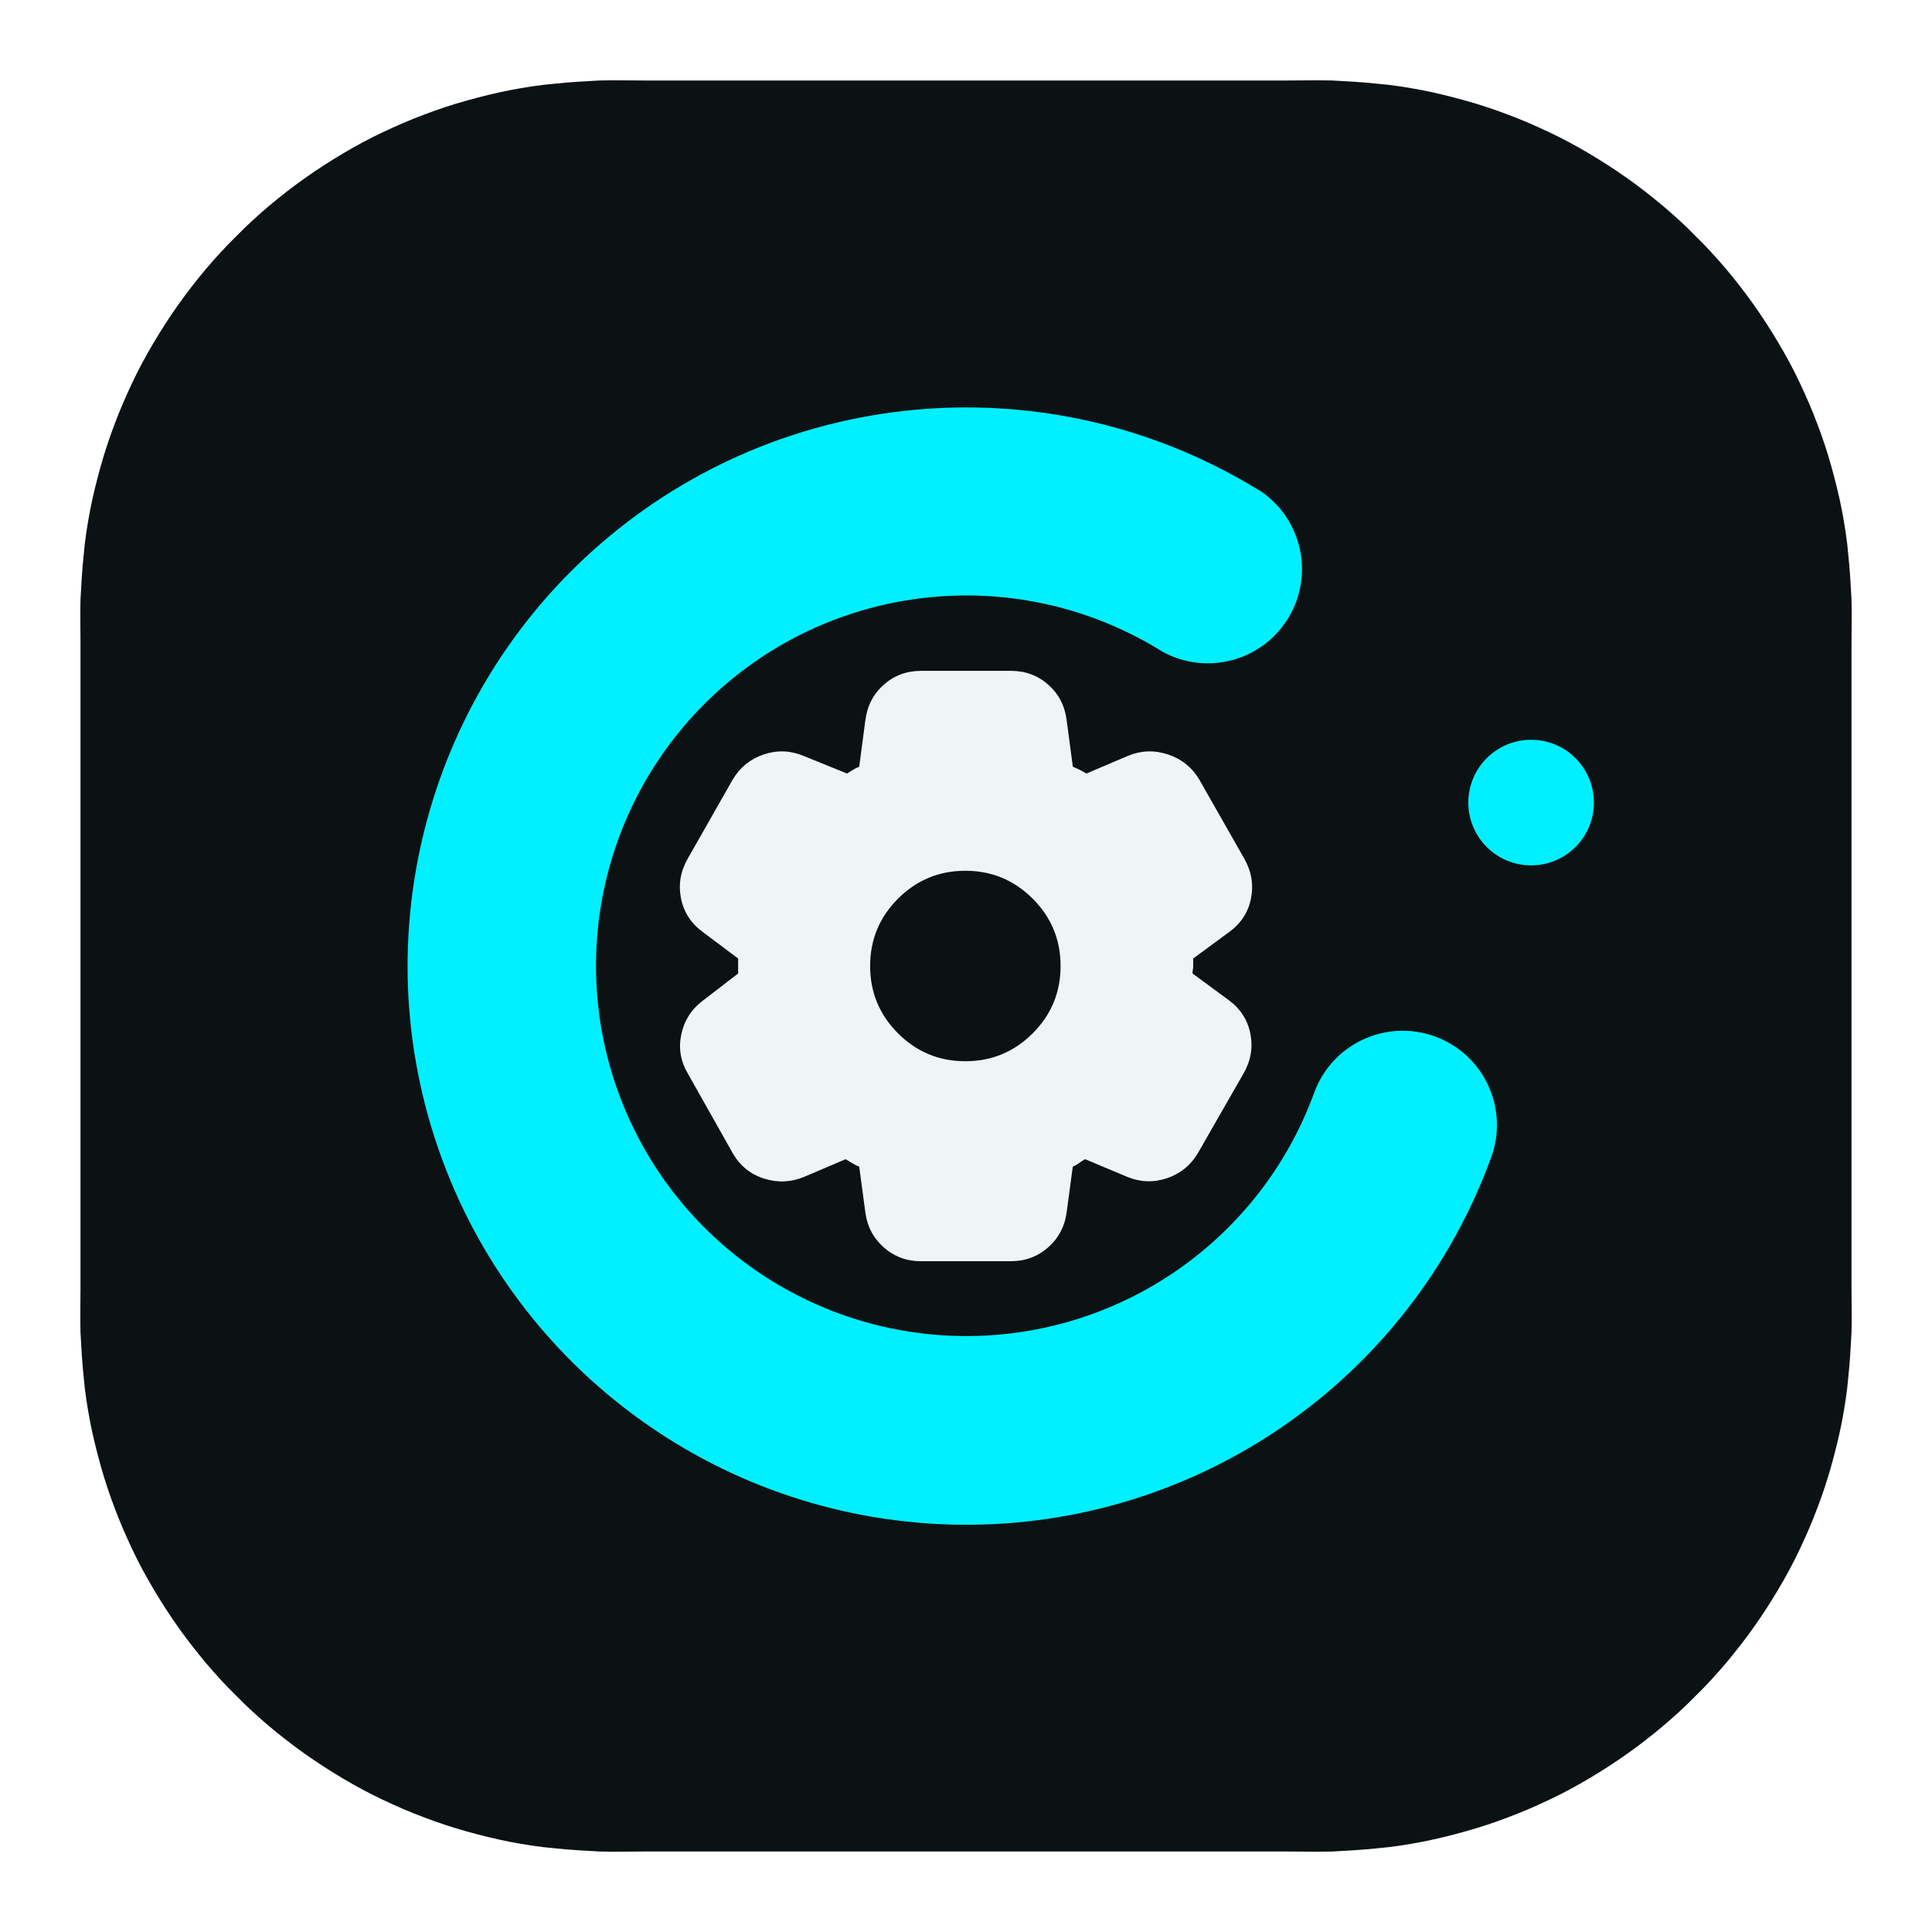
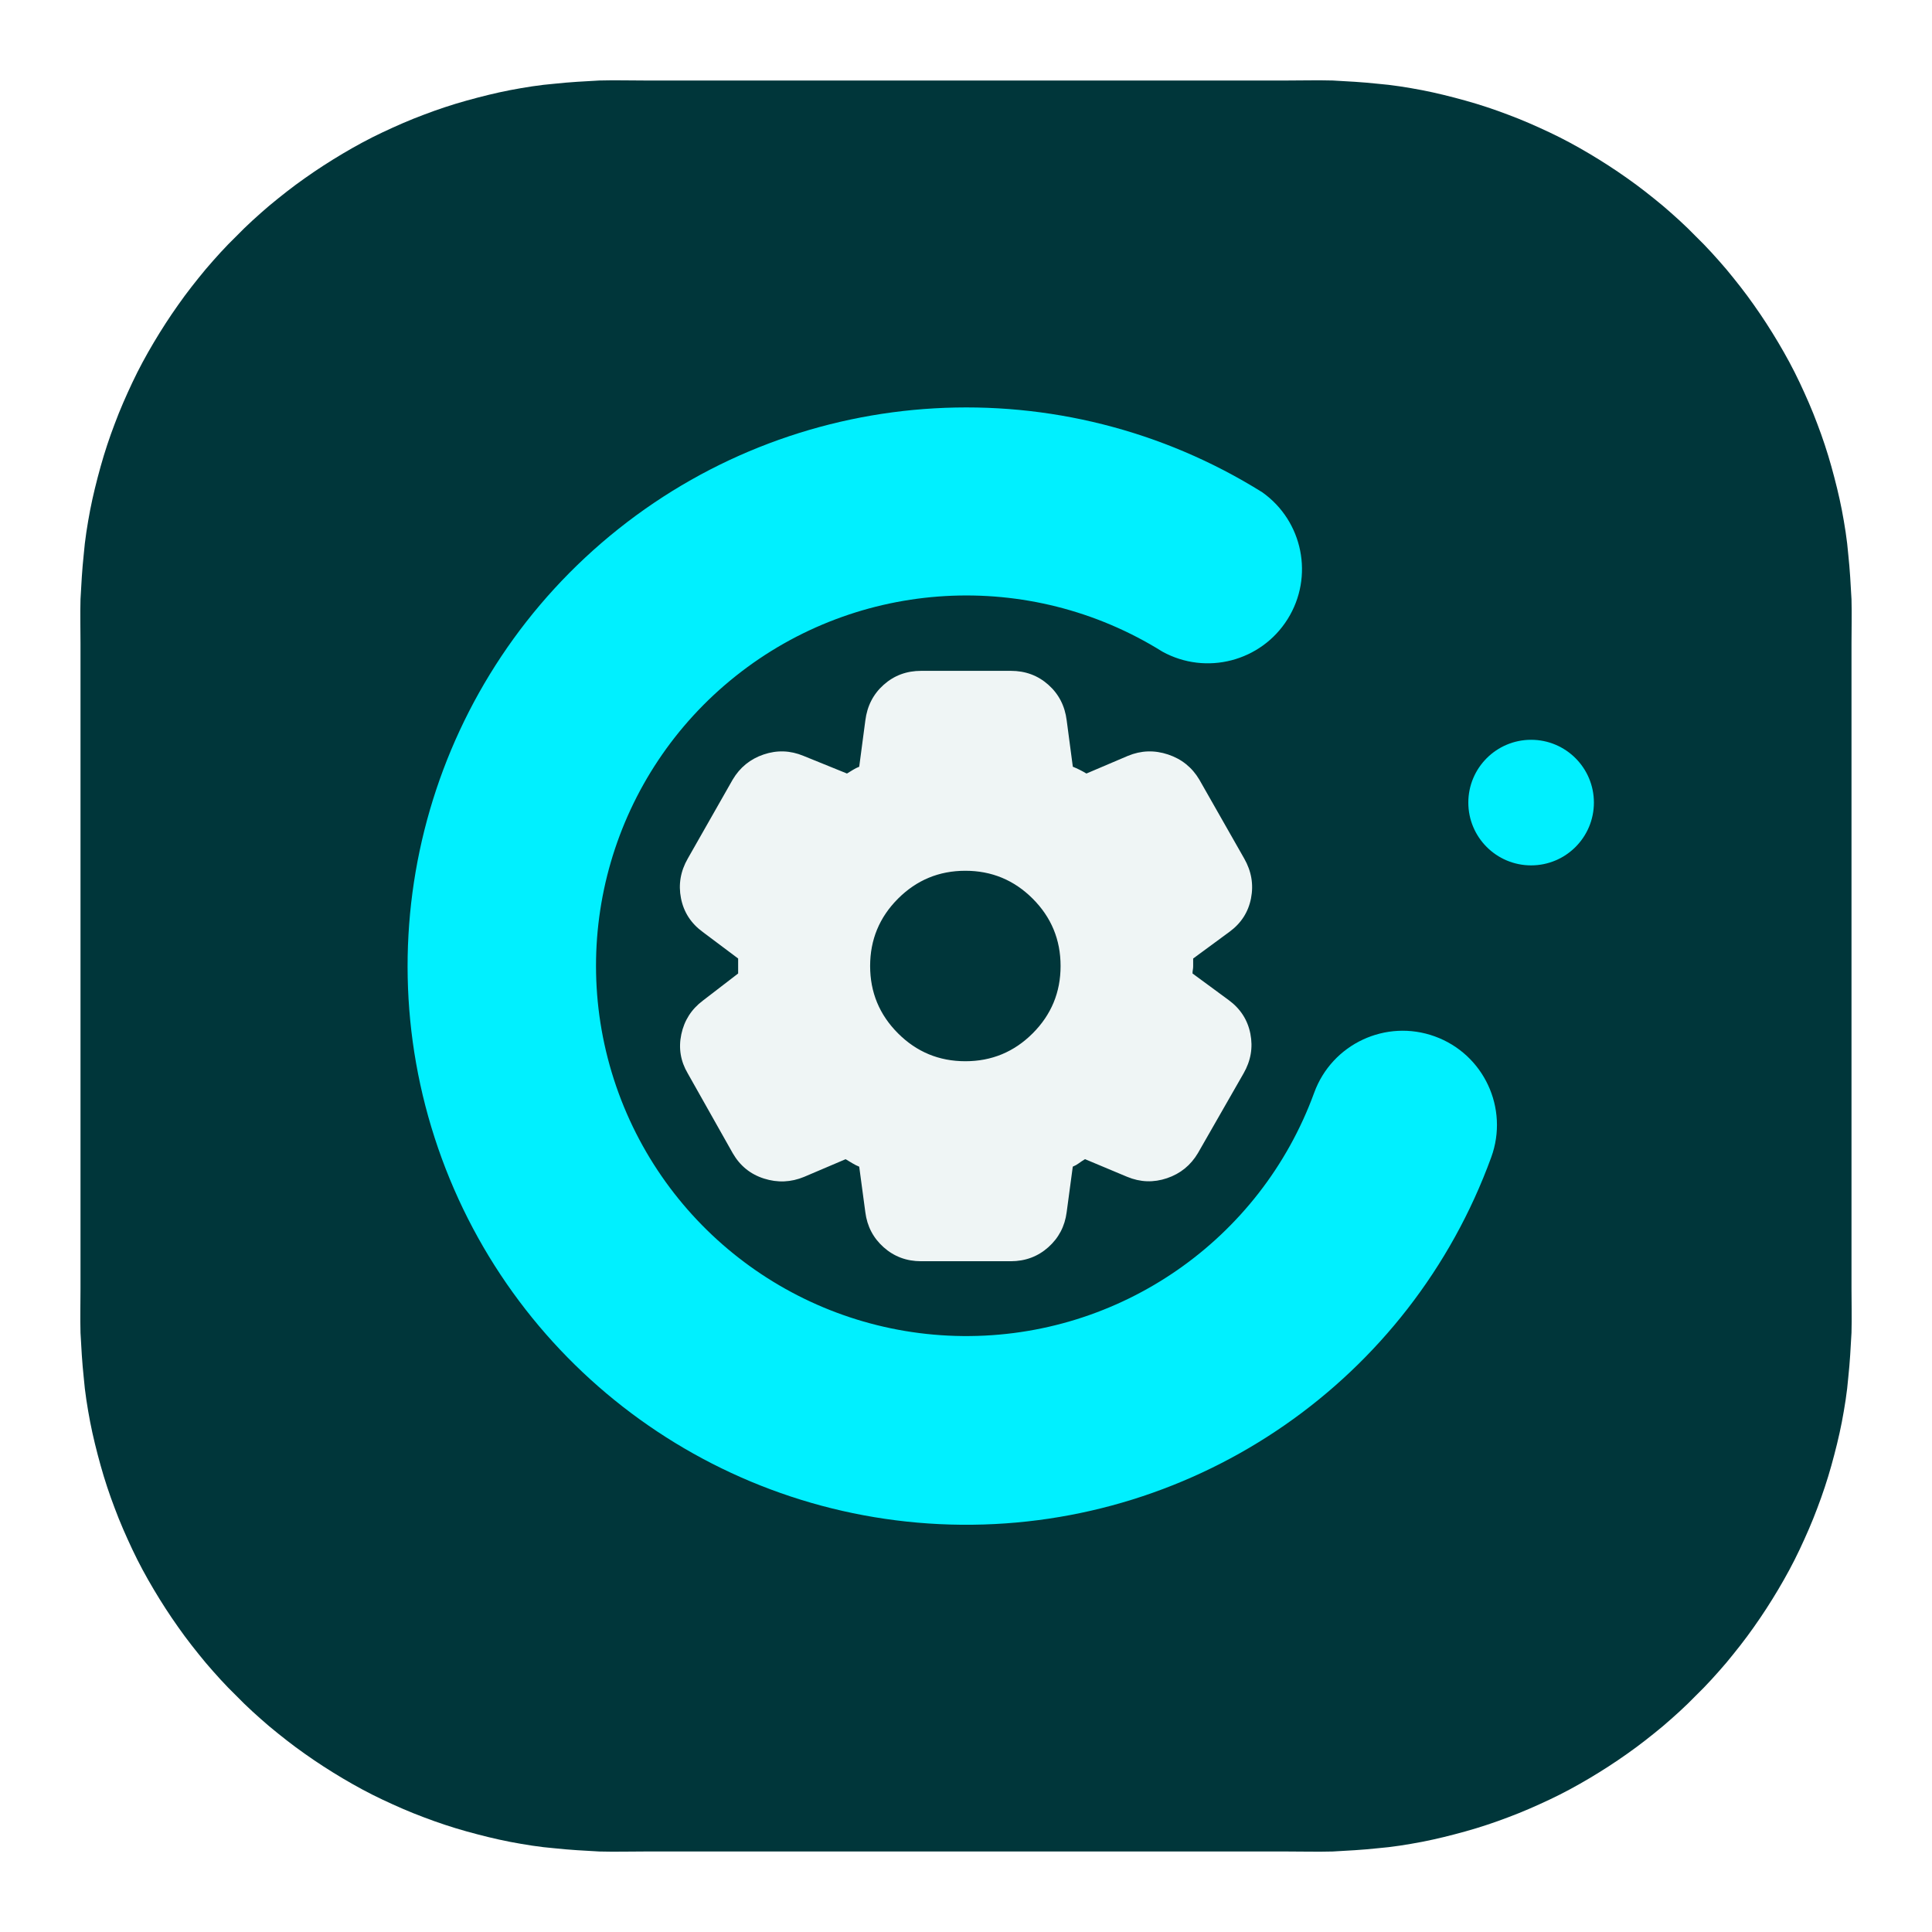
<svg xmlns="http://www.w3.org/2000/svg" width="256" height="256" viewBox="0 0 48 48">
  <defs />
-   <path d="M46 24C46 24.32 46 24.64 46 24.96C46 25.28 46 25.6 46 25.92C46 26.25 46 26.57 46 26.9C46 27.22 46 27.55 46 27.88C46 28.21 46 28.54 46 28.88C46 29.21 46 29.55 46 29.9C46 30.24 46 30.58 46 30.94C46 31.29 46 31.65 46 32.01C46 32.37 46.01 32.74 46 33.11C45.98 33.48 45.96 33.85 45.92 34.22C45.89 34.59 45.83 34.96 45.76 35.33C45.69 35.69 45.6 36.05 45.5 36.41C45.4 36.77 45.28 37.13 45.15 37.47C45.02 37.82 44.87 38.16 44.71 38.5C44.55 38.84 44.37 39.17 44.18 39.49C43.99 39.81 43.79 40.12 43.57 40.43C43.36 40.73 43.13 41.02 42.89 41.31C42.65 41.59 42.4 41.87 42.13 42.13C41.87 42.4 41.59 42.65 41.31 42.89C41.02 43.13 40.73 43.36 40.43 43.57C40.12 43.79 39.81 43.99 39.49 44.18C39.17 44.37 38.84 44.55 38.5 44.71C38.16 44.87 37.82 45.02 37.47 45.15C37.13 45.28 36.77 45.4 36.41 45.5C36.05 45.6 35.69 45.69 35.33 45.76C34.96 45.83 34.59 45.89 34.22 45.92C33.85 45.96 33.48 45.98 33.11 46C32.74 46.01 32.37 46 32.01 46C31.65 46 31.29 46 30.94 46C30.58 46 30.24 46 29.9 46C29.55 46 29.21 46 28.88 46C28.54 46 28.21 46 27.88 46C27.55 46 27.22 46 26.9 46C26.57 46 26.25 46 25.92 46C25.6 46 25.28 46 24.96 46C24.64 46 24.32 46 24 46C23.68 46 23.36 46 23.04 46C22.72 46 22.4 46 22.08 46C21.75 46 21.43 46 21.1 46C20.78 46 20.45 46 20.12 46C19.79 46 19.46 46 19.12 46C18.79 46 18.45 46 18.1 46C17.76 46 17.42 46 17.06 46C16.71 46 16.35 46 15.99 46C15.63 46 15.26 46.01 14.89 46C14.52 45.98 14.15 45.96 13.78 45.92C13.41 45.89 13.04 45.83 12.67 45.76C12.31 45.69 11.95 45.6 11.59 45.5C11.23 45.4 10.87 45.28 10.53 45.15C10.18 45.02 9.84 44.87 9.5 44.71C9.16 44.55 8.83 44.37 8.51 44.18C8.19 43.99 7.88 43.79 7.57 43.57C7.27 43.36 6.98 43.13 6.69 42.89C6.41 42.65 6.13 42.4 5.87 42.13C5.6 41.87 5.35 41.59 5.11 41.31C4.87 41.02 4.64 40.73 4.43 40.43C4.21 40.12 4.01 39.81 3.82 39.49C3.63 39.17 3.45 38.84 3.29 38.5C3.13 38.16 2.98 37.82 2.85 37.47C2.72 37.13 2.6 36.77 2.5 36.41C2.4 36.05 2.31 35.69 2.24 35.33C2.17 34.96 2.11 34.59 2.08 34.22C2.04 33.85 2.02 33.48 2 33.11C1.99 32.74 2 32.37 2 32.01C2 31.65 2 31.29 2 30.94C2 30.58 2 30.24 2 29.9C2 29.55 2 29.21 2 28.88C2 28.54 2 28.21 2 27.88C2 27.55 2 27.22 2 26.9C2 26.57 2 26.25 2 25.92C2 25.6 2 25.28 2 24.96C2 24.64 2 24.32 2 24C2 23.68 2 23.36 2 23.04C2 22.72 2 22.4 2 22.08C2 21.75 2 21.43 2 21.1C2 20.78 2 20.45 2 20.12C2 19.79 2 19.46 2 19.12C2 18.79 2 18.45 2 18.1C2 17.76 2 17.42 2 17.06C2 16.71 2 16.35 2 15.99C2 15.63 1.99 15.26 2 14.89C2.02 14.52 2.04 14.15 2.08 13.78C2.11 13.41 2.17 13.04 2.24 12.67C2.31 12.31 2.4 11.95 2.5 11.59C2.6 11.23 2.72 10.87 2.85 10.53C2.98 10.18 3.13 9.84 3.29 9.5C3.45 9.16 3.63 8.83 3.82 8.51C4.01 8.19 4.21 7.88 4.43 7.57C4.64 7.27 4.87 6.98 5.11 6.69C5.35 6.41 5.6 6.13 5.87 5.87C6.13 5.6 6.41 5.35 6.69 5.11C6.98 4.87 7.27 4.64 7.57 4.43C7.88 4.21 8.19 4.01 8.51 3.82C8.83 3.63 9.16 3.45 9.5 3.29C9.84 3.13 10.18 2.98 10.53 2.85C10.87 2.72 11.23 2.6 11.59 2.5C11.95 2.4 12.31 2.31 12.67 2.24C13.04 2.17 13.41 2.11 13.78 2.08C14.15 2.04 14.52 2.02 14.89 2C15.26 1.99 15.63 2 15.99 2C16.35 2 16.71 2 17.06 2C17.42 2 17.76 2 18.1 2C18.45 2 18.79 2 19.12 2C19.46 2 19.79 2 20.12 2C20.45 2 20.78 2 21.1 2C21.43 2 21.75 2 22.08 2C22.4 2 22.72 2 23.04 2C23.36 2 23.68 2 24 2C24.32 2 24.64 2 24.96 2C25.28 2 25.6 2 25.92 2C26.25 2 26.57 2 26.9 2C27.22 2 27.55 2 27.88 2C28.21 2 28.54 2 28.88 2C29.21 2 29.55 2 29.9 2C30.24 2 30.58 2 30.94 2C31.29 2 31.65 2 32.01 2C32.37 2 32.74 1.99 33.11 2C33.48 2.02 33.85 2.04 34.22 2.08C34.59 2.11 34.96 2.17 35.33 2.24C35.69 2.31 36.05 2.4 36.41 2.5C36.77 2.6 37.13 2.72 37.47 2.85C37.82 2.98 38.16 3.13 38.5 3.29C38.84 3.45 39.17 3.63 39.49 3.82C39.81 4.01 40.12 4.21 40.43 4.43C40.73 4.64 41.02 4.87 41.31 5.11C41.59 5.35 41.87 5.6 42.13 5.87C42.4 6.13 42.65 6.41 42.89 6.69C43.13 6.98 43.36 7.27 43.57 7.57C43.79 7.88 43.99 8.19 44.18 8.51C44.37 8.83 44.55 9.16 44.71 9.5C44.87 9.84 45.02 10.18 45.15 10.53C45.28 10.87 45.4 11.23 45.5 11.59C45.6 11.95 45.69 12.31 45.76 12.67C45.83 13.04 45.89 13.41 45.92 13.78C45.96 14.15 45.98 14.52 46 14.89C46.01 15.26 46 15.63 46 15.99C46 16.35 46 16.71 46 17.06C46 17.42 46 17.76 46 18.1C46 18.45 46 18.79 46 19.12C46 19.46 46 19.79 46 20.12C46 20.45 46 20.78 46 21.1C46 21.43 46 21.75 46 22.08C46 22.4 46 22.72 46 23.04C46 23.36 46 23.68 46 24Z" fill="#0c1213" />
+   <path d="M46 24C46 24.32 46 24.64 46 24.96C46 25.28 46 25.6 46 25.92C46 26.25 46 26.57 46 26.9C46 27.22 46 27.55 46 27.88C46 28.21 46 28.54 46 28.88C46 29.21 46 29.55 46 29.9C46 30.24 46 30.58 46 30.94C46 31.29 46 31.65 46 32.01C46 32.37 46.01 32.74 46 33.11C45.98 33.48 45.96 33.85 45.92 34.22C45.89 34.59 45.83 34.96 45.76 35.33C45.69 35.69 45.6 36.05 45.5 36.41C45.4 36.77 45.28 37.13 45.15 37.47C45.02 37.82 44.87 38.16 44.71 38.5C44.55 38.84 44.37 39.17 44.18 39.49C43.99 39.81 43.79 40.12 43.57 40.43C43.36 40.73 43.13 41.02 42.89 41.31C42.65 41.59 42.4 41.87 42.13 42.13C41.87 42.4 41.59 42.65 41.31 42.89C41.02 43.13 40.73 43.36 40.43 43.57C40.12 43.79 39.81 43.99 39.49 44.18C39.17 44.37 38.84 44.55 38.5 44.71C38.16 44.87 37.82 45.02 37.47 45.15C37.13 45.28 36.77 45.4 36.41 45.5C36.05 45.6 35.69 45.69 35.33 45.76C34.96 45.83 34.59 45.89 34.22 45.92C33.85 45.96 33.48 45.98 33.11 46C32.74 46.01 32.37 46 32.01 46C31.65 46 31.29 46 30.94 46C30.58 46 30.24 46 29.9 46C29.55 46 29.21 46 28.88 46C28.54 46 28.21 46 27.88 46C27.55 46 27.22 46 26.9 46C26.57 46 26.25 46 25.92 46C25.6 46 25.28 46 24.96 46C24.64 46 24.32 46 24 46C23.68 46 23.36 46 23.04 46C22.72 46 22.4 46 22.08 46C21.75 46 21.43 46 21.1 46C20.78 46 20.45 46 20.12 46C19.79 46 19.46 46 19.12 46C18.79 46 18.45 46 18.1 46C17.76 46 17.42 46 17.06 46C16.71 46 16.35 46 15.99 46C15.63 46 15.26 46.01 14.89 46C14.52 45.98 14.15 45.96 13.78 45.92C13.41 45.89 13.04 45.83 12.67 45.76C12.31 45.69 11.95 45.6 11.59 45.5C11.23 45.4 10.87 45.28 10.53 45.15C10.18 45.02 9.84 44.87 9.5 44.71C9.16 44.55 8.83 44.37 8.51 44.18C8.19 43.99 7.88 43.79 7.57 43.57C7.27 43.36 6.98 43.13 6.69 42.89C6.41 42.65 6.13 42.4 5.87 42.13C5.6 41.87 5.35 41.59 5.11 41.31C4.87 41.02 4.64 40.73 4.43 40.43C4.21 40.12 4.01 39.81 3.82 39.49C3.63 39.17 3.45 38.84 3.29 38.5C3.13 38.16 2.98 37.82 2.85 37.47C2.72 37.13 2.6 36.77 2.5 36.41C2.4 36.05 2.31 35.69 2.24 35.33C2.17 34.96 2.11 34.59 2.08 34.22C2.04 33.85 2.02 33.48 2 33.11C1.99 32.74 2 32.37 2 32.01C2 31.65 2 31.29 2 30.94C2 30.58 2 30.24 2 29.9C2 29.55 2 29.21 2 28.88C2 28.54 2 28.21 2 27.88C2 27.55 2 27.22 2 26.9C2 26.57 2 26.25 2 25.92C2 25.6 2 25.28 2 24.96C2 24.64 2 24.32 2 24C2 23.68 2 23.36 2 23.04C2 22.72 2 22.4 2 22.08C2 21.75 2 21.43 2 21.1C2 20.78 2 20.45 2 20.12C2 19.79 2 19.46 2 19.12C2 18.79 2 18.45 2 18.1C2 17.76 2 17.42 2 17.06C2 16.71 2 16.35 2 15.99C2 15.63 1.99 15.26 2 14.89C2.02 14.52 2.04 14.15 2.08 13.78C2.11 13.41 2.17 13.04 2.24 12.67C2.31 12.31 2.4 11.95 2.5 11.59C2.6 11.23 2.72 10.87 2.85 10.53C2.98 10.18 3.13 9.84 3.29 9.5C3.45 9.16 3.63 8.83 3.82 8.51C4.01 8.19 4.21 7.88 4.43 7.57C4.64 7.27 4.87 6.98 5.11 6.69C5.35 6.41 5.6 6.13 5.87 5.87C6.13 5.6 6.41 5.35 6.69 5.11C6.98 4.87 7.27 4.64 7.57 4.43C7.88 4.21 8.19 4.01 8.51 3.82C8.83 3.63 9.16 3.45 9.5 3.29C9.84 3.13 10.18 2.98 10.53 2.85C10.87 2.72 11.23 2.6 11.59 2.5C11.95 2.4 12.31 2.31 12.67 2.24C13.04 2.17 13.41 2.11 13.78 2.08C14.15 2.04 14.52 2.02 14.89 2C15.26 1.99 15.63 2 15.99 2C16.35 2 16.71 2 17.06 2C17.42 2 17.76 2 18.1 2C18.45 2 18.79 2 19.12 2C19.46 2 19.79 2 20.12 2C20.45 2 20.78 2 21.1 2C21.43 2 21.75 2 22.08 2C22.4 2 22.72 2 23.04 2C23.36 2 23.68 2 24 2C24.32 2 24.64 2 24.96 2C25.28 2 25.6 2 25.92 2C26.25 2 26.57 2 26.9 2C27.22 2 27.55 2 27.88 2C28.21 2 28.54 2 28.88 2C29.21 2 29.55 2 29.9 2C30.24 2 30.58 2 30.94 2C31.29 2 31.65 2 32.01 2C32.37 2 32.74 1.99 33.11 2C33.48 2.02 33.85 2.04 34.22 2.08C34.59 2.11 34.96 2.17 35.33 2.24C35.69 2.31 36.05 2.4 36.41 2.5C36.77 2.6 37.13 2.72 37.47 2.85C37.82 2.98 38.16 3.13 38.5 3.29C38.84 3.45 39.17 3.63 39.49 3.82C39.81 4.01 40.12 4.21 40.43 4.43C40.73 4.64 41.02 4.87 41.31 5.11C41.59 5.35 41.87 5.6 42.13 5.87C42.4 6.13 42.65 6.41 42.89 6.69C43.13 6.98 43.36 7.27 43.57 7.57C43.79 7.88 43.99 8.19 44.18 8.51C44.37 8.83 44.55 9.16 44.71 9.5C44.87 9.84 45.02 10.18 45.15 10.53C45.28 10.87 45.4 11.23 45.5 11.59C45.6 11.95 45.69 12.31 45.76 12.67C45.83 13.04 45.89 13.41 45.92 13.78C45.96 14.15 45.98 14.52 46 14.89C46.01 15.26 46 15.63 46 15.99C46 16.35 46 16.71 46 17.06C46 17.42 46 17.76 46 18.1C46 18.45 46 18.79 46 19.12C46 19.46 46 19.79 46 20.12C46 20.45 46 20.78 46 21.1C46 21.43 46 21.75 46 22.08C46 22.4 46 22.72 46 23.04C46 23.36 46 23.68 46 24Z" fill="#00363a" />
  <path d="M31.36 12.23 A13.88 13.88 0 1 0 37.05 28.75 A2.34 2.34 0 0 0 32.65 27.15 A9.2 9.2 0 1 1 28.88 16.19 A2.34 2.34 0 0 0 31.36 12.23Z" fill="#00f0ff" />
  <path d="M22.885 31.335q-0.541 0 -0.93 -0.346T21.499 30.118l-0.152 -1.132q-0.085 -0.034 -0.169 -0.085l-0.169 -0.101l-1.031 0.439q-0.49 0.203 -0.997 0.042T18.203 28.648L17.088 26.67q-0.27 -0.456 -0.161 -0.972T17.46 24.862l0.879 -0.676v-0.372l-0.879 -0.659q-0.439 -0.321 -0.541 -0.837T17.088 21.33l1.115 -1.96q0.27 -0.456 0.769 -0.625t0.989 0.034l1.082 0.439q0.085 -0.051 0.152 -0.093t0.152 -0.076l0.152 -1.149q0.068 -0.541 0.456 -0.887t0.93 -0.346h2.231q0.541 0 0.93 0.346t0.456 0.887l0.152 1.149q0.085 0.034 0.169 0.076t0.169 0.093l1.031 -0.439q0.49 -0.203 0.997 -0.034t0.777 0.625l1.115 1.96q0.27 0.473 0.169 0.989T30.54 23.155l-0.896 0.659v0.186q0 0.051 -0.008 0.093t-0.008 0.093l0.896 0.659q0.439 0.321 0.541 0.837T30.895 26.67l-1.132 1.977q-0.27 0.456 -0.769 0.625t-0.989 -0.034l-1.048 -0.439q-0.085 0.051 -0.152 0.101t-0.152 0.085l-0.152 1.132q-0.068 0.524 -0.456 0.87T25.115 31.335H22.885ZM23.984 26.366q0.98 0 1.673 -0.693t0.693 -1.673q0 -0.98 -0.693 -1.673t-1.673 -0.693q-0.98 0 -1.673 0.693t-0.693 1.673q0 0.98 0.693 1.673t1.673 0.693Z" fill="#eff5f5" />
  <path d="M36.48 19.94a1.56 1.56 0 1 1 3.12 0a1.56 1.56 0 1 1 -3.12 0Z" fill="#00f0ff" />
</svg>
